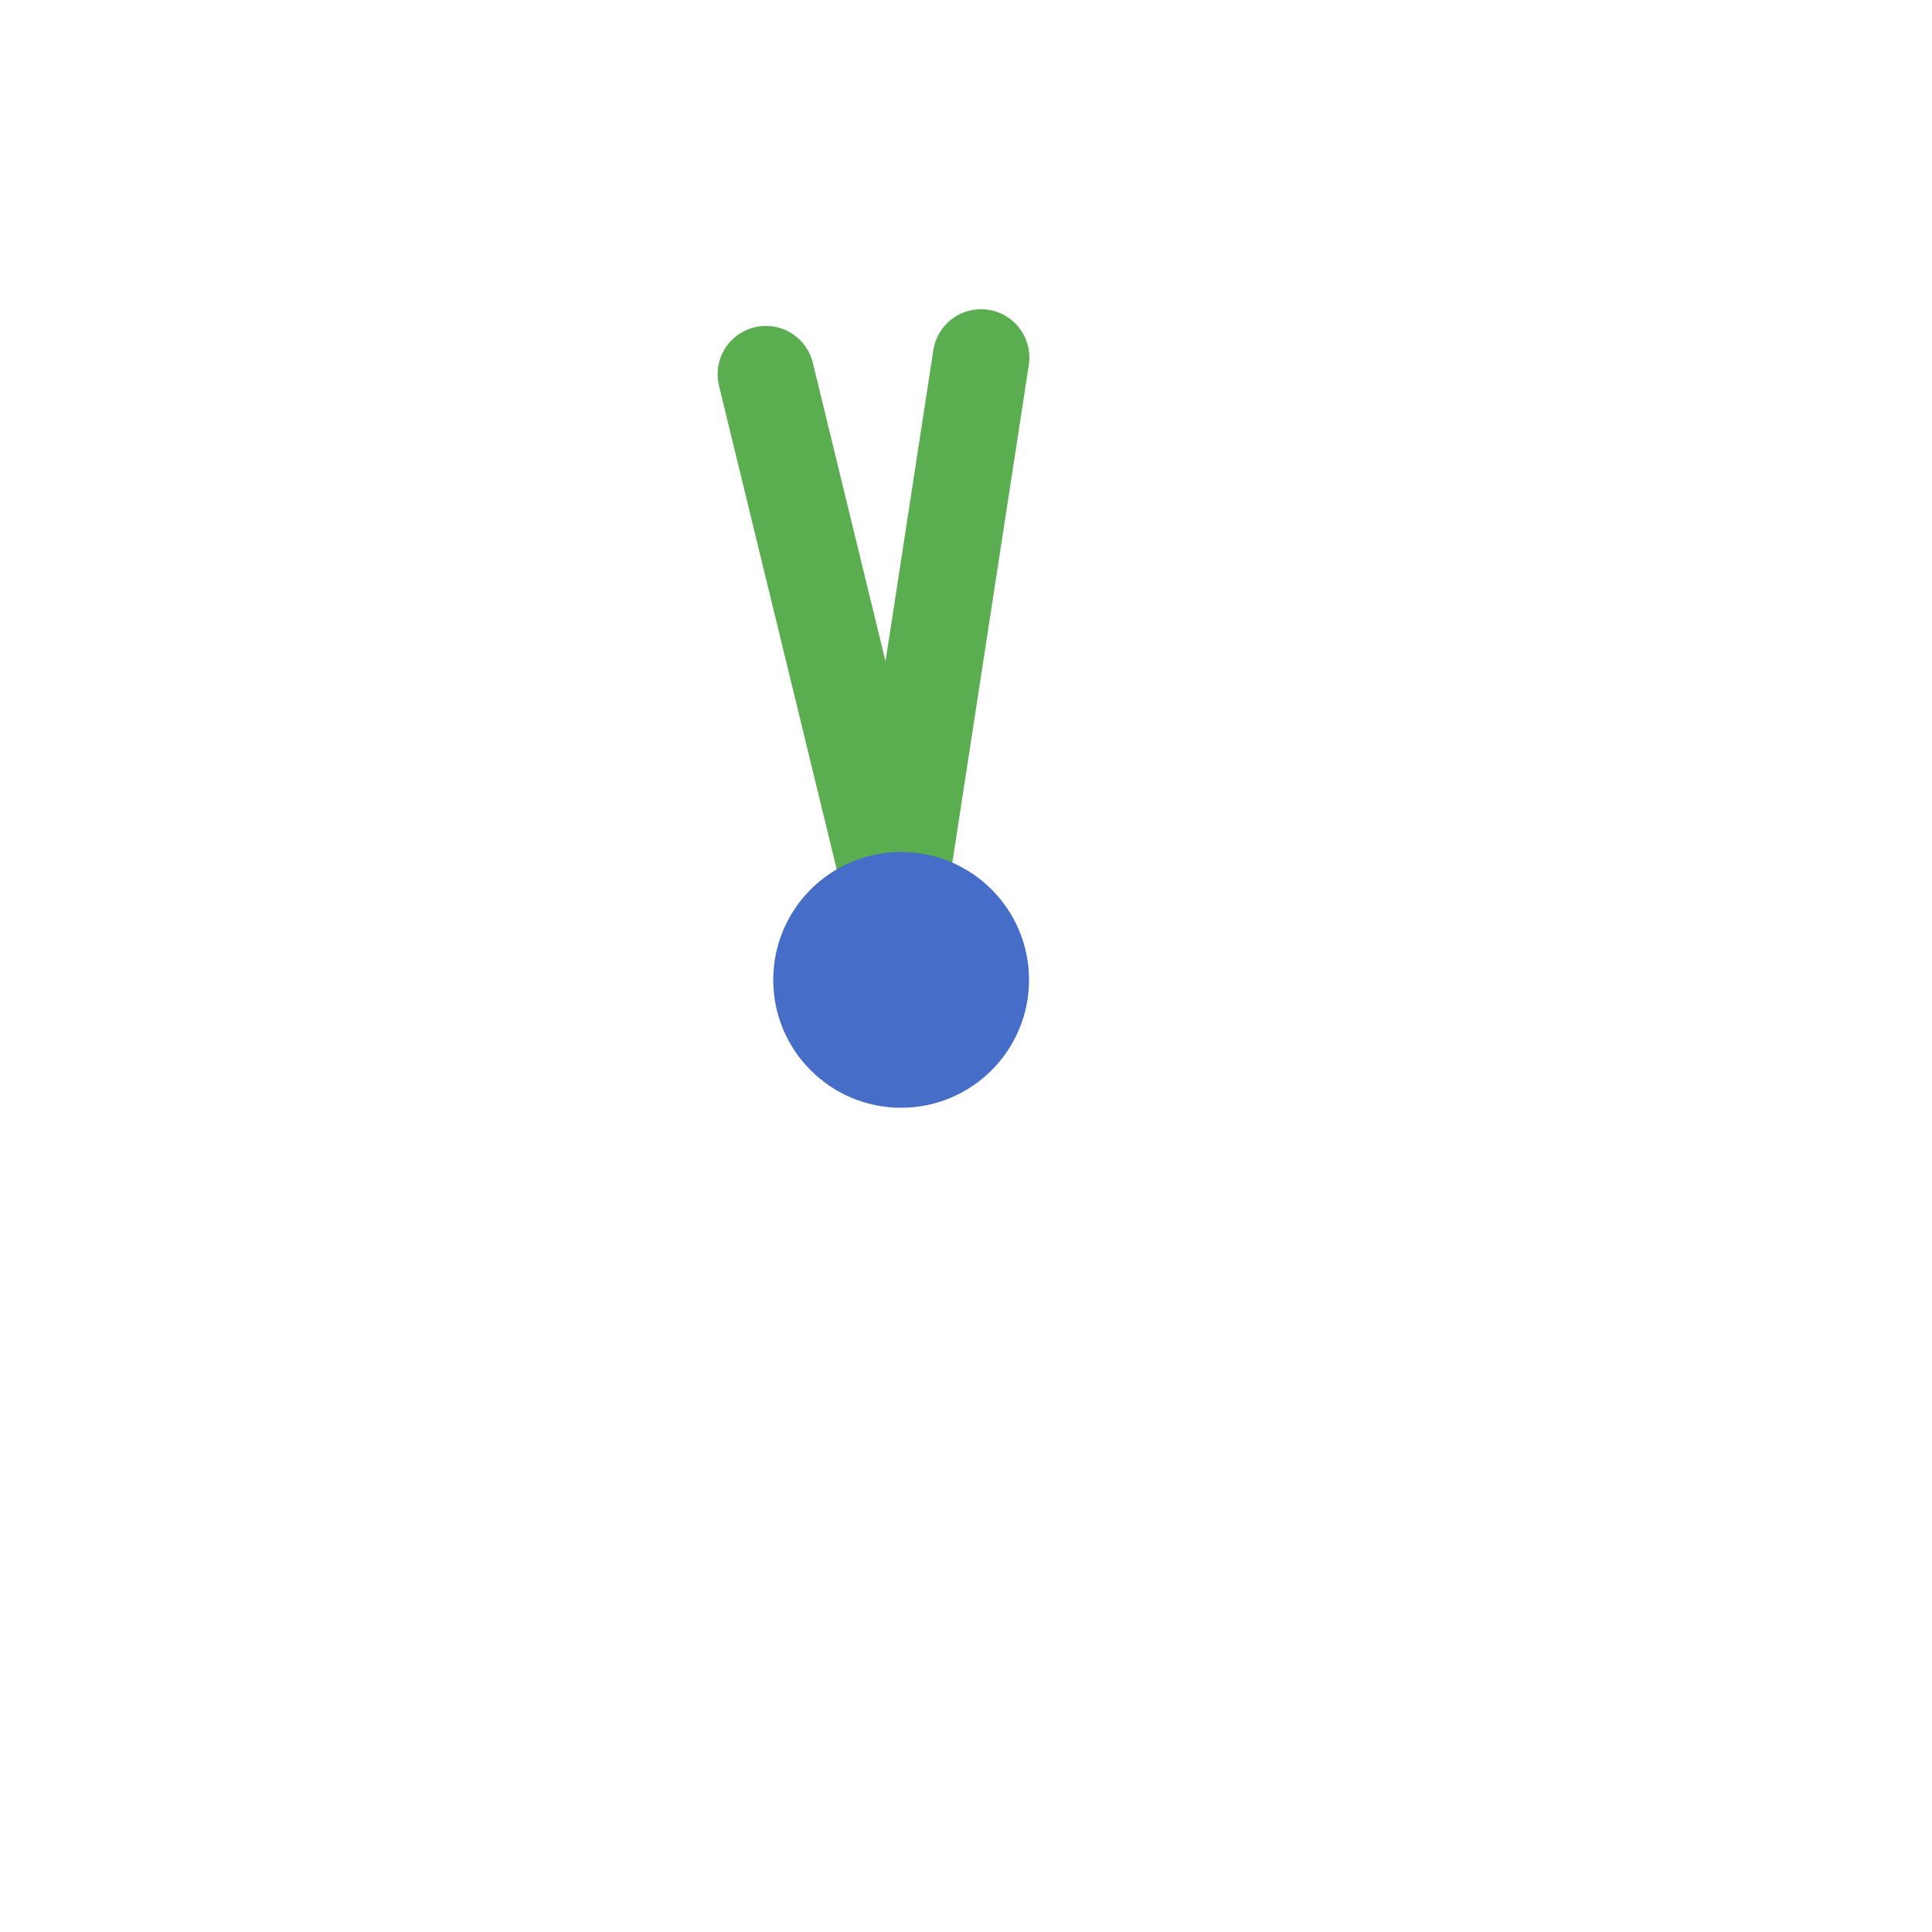
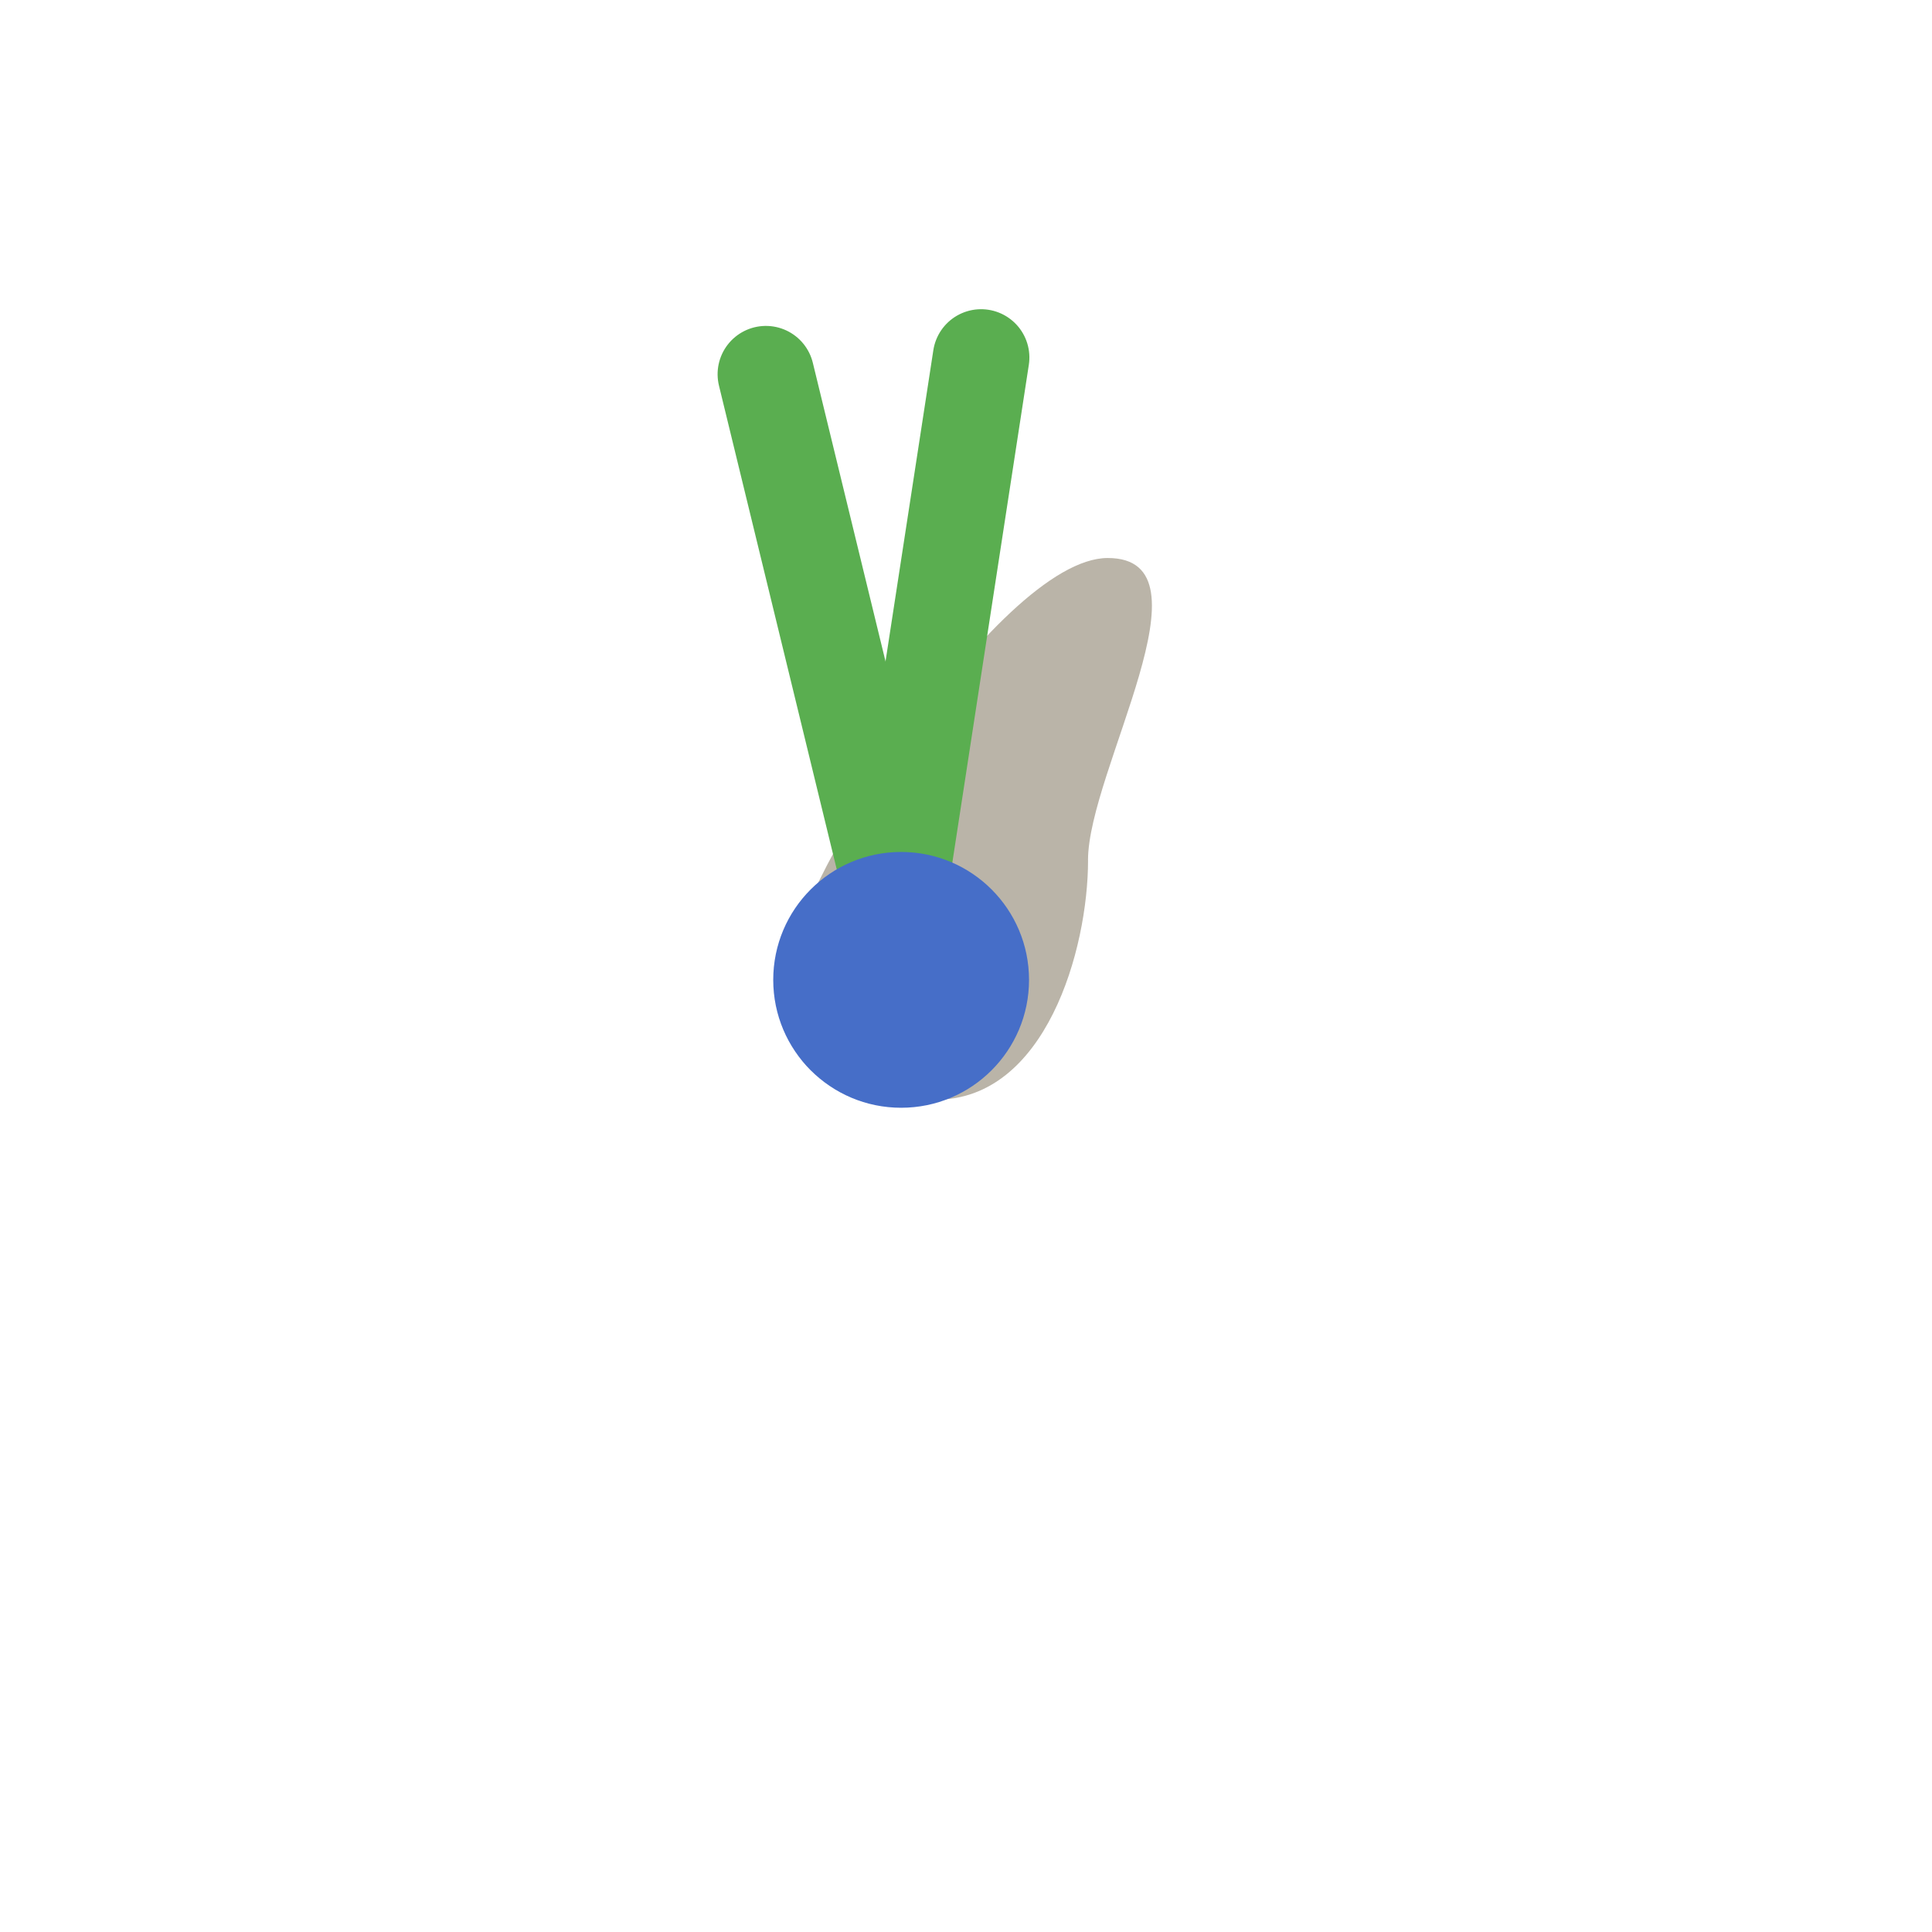
- <svg xmlns="http://www.w3.org/2000/svg" width="40" height="40">
-   <g>
+ <svg xmlns="http://www.w3.org/2000/svg" width="40" height="40" version="1.1" id="svg2">
+   <defs id="defs2" />
+   <path id="path2-3-8" style="fill:#3f2f0c;fill-opacity:0.359;stroke-width:0.974" d="m 22.527,17.81 c 0,1.848 -0.877,4.958 -3.152,4.958 -2.275,0 -3.152,-0.506 -3.152,-2.353 0,-1.848 4.436,-8.862 6.711,-8.862 2.275,0 -0.408,4.41 -0.408,6.258 z" />
+   <g id="g2">
    <path transform="rotate(-13.6828 17.4226 14.1797)" stroke="#5aae50" stroke-linejoin="round" stroke-linecap="round" stroke-width="2" fill="none" d="m17.423,7.56l0,13.239" class="stem" id="svg_10" />
    <path transform="rotate(8.73613 19.3072 13.9441)" stroke="#5aae50" stroke-linejoin="round" stroke-linecap="round" stroke-width="2" fill="none" d="m19.307,7.325l0,13.239" class="stem" id="svg_11" />
    <path fill="#466ec8" d="m16.009,20.287c0,-1.462 1.185,-2.648 2.648,-2.648c1.462,0 2.648,1.185 2.648,2.648c0,1.462 -1.185,2.648 -2.648,2.648c-1.462,0 -2.648,-1.185 -2.648,-2.648z" class="flower" id="svg_14" />
  </g>
</svg>
